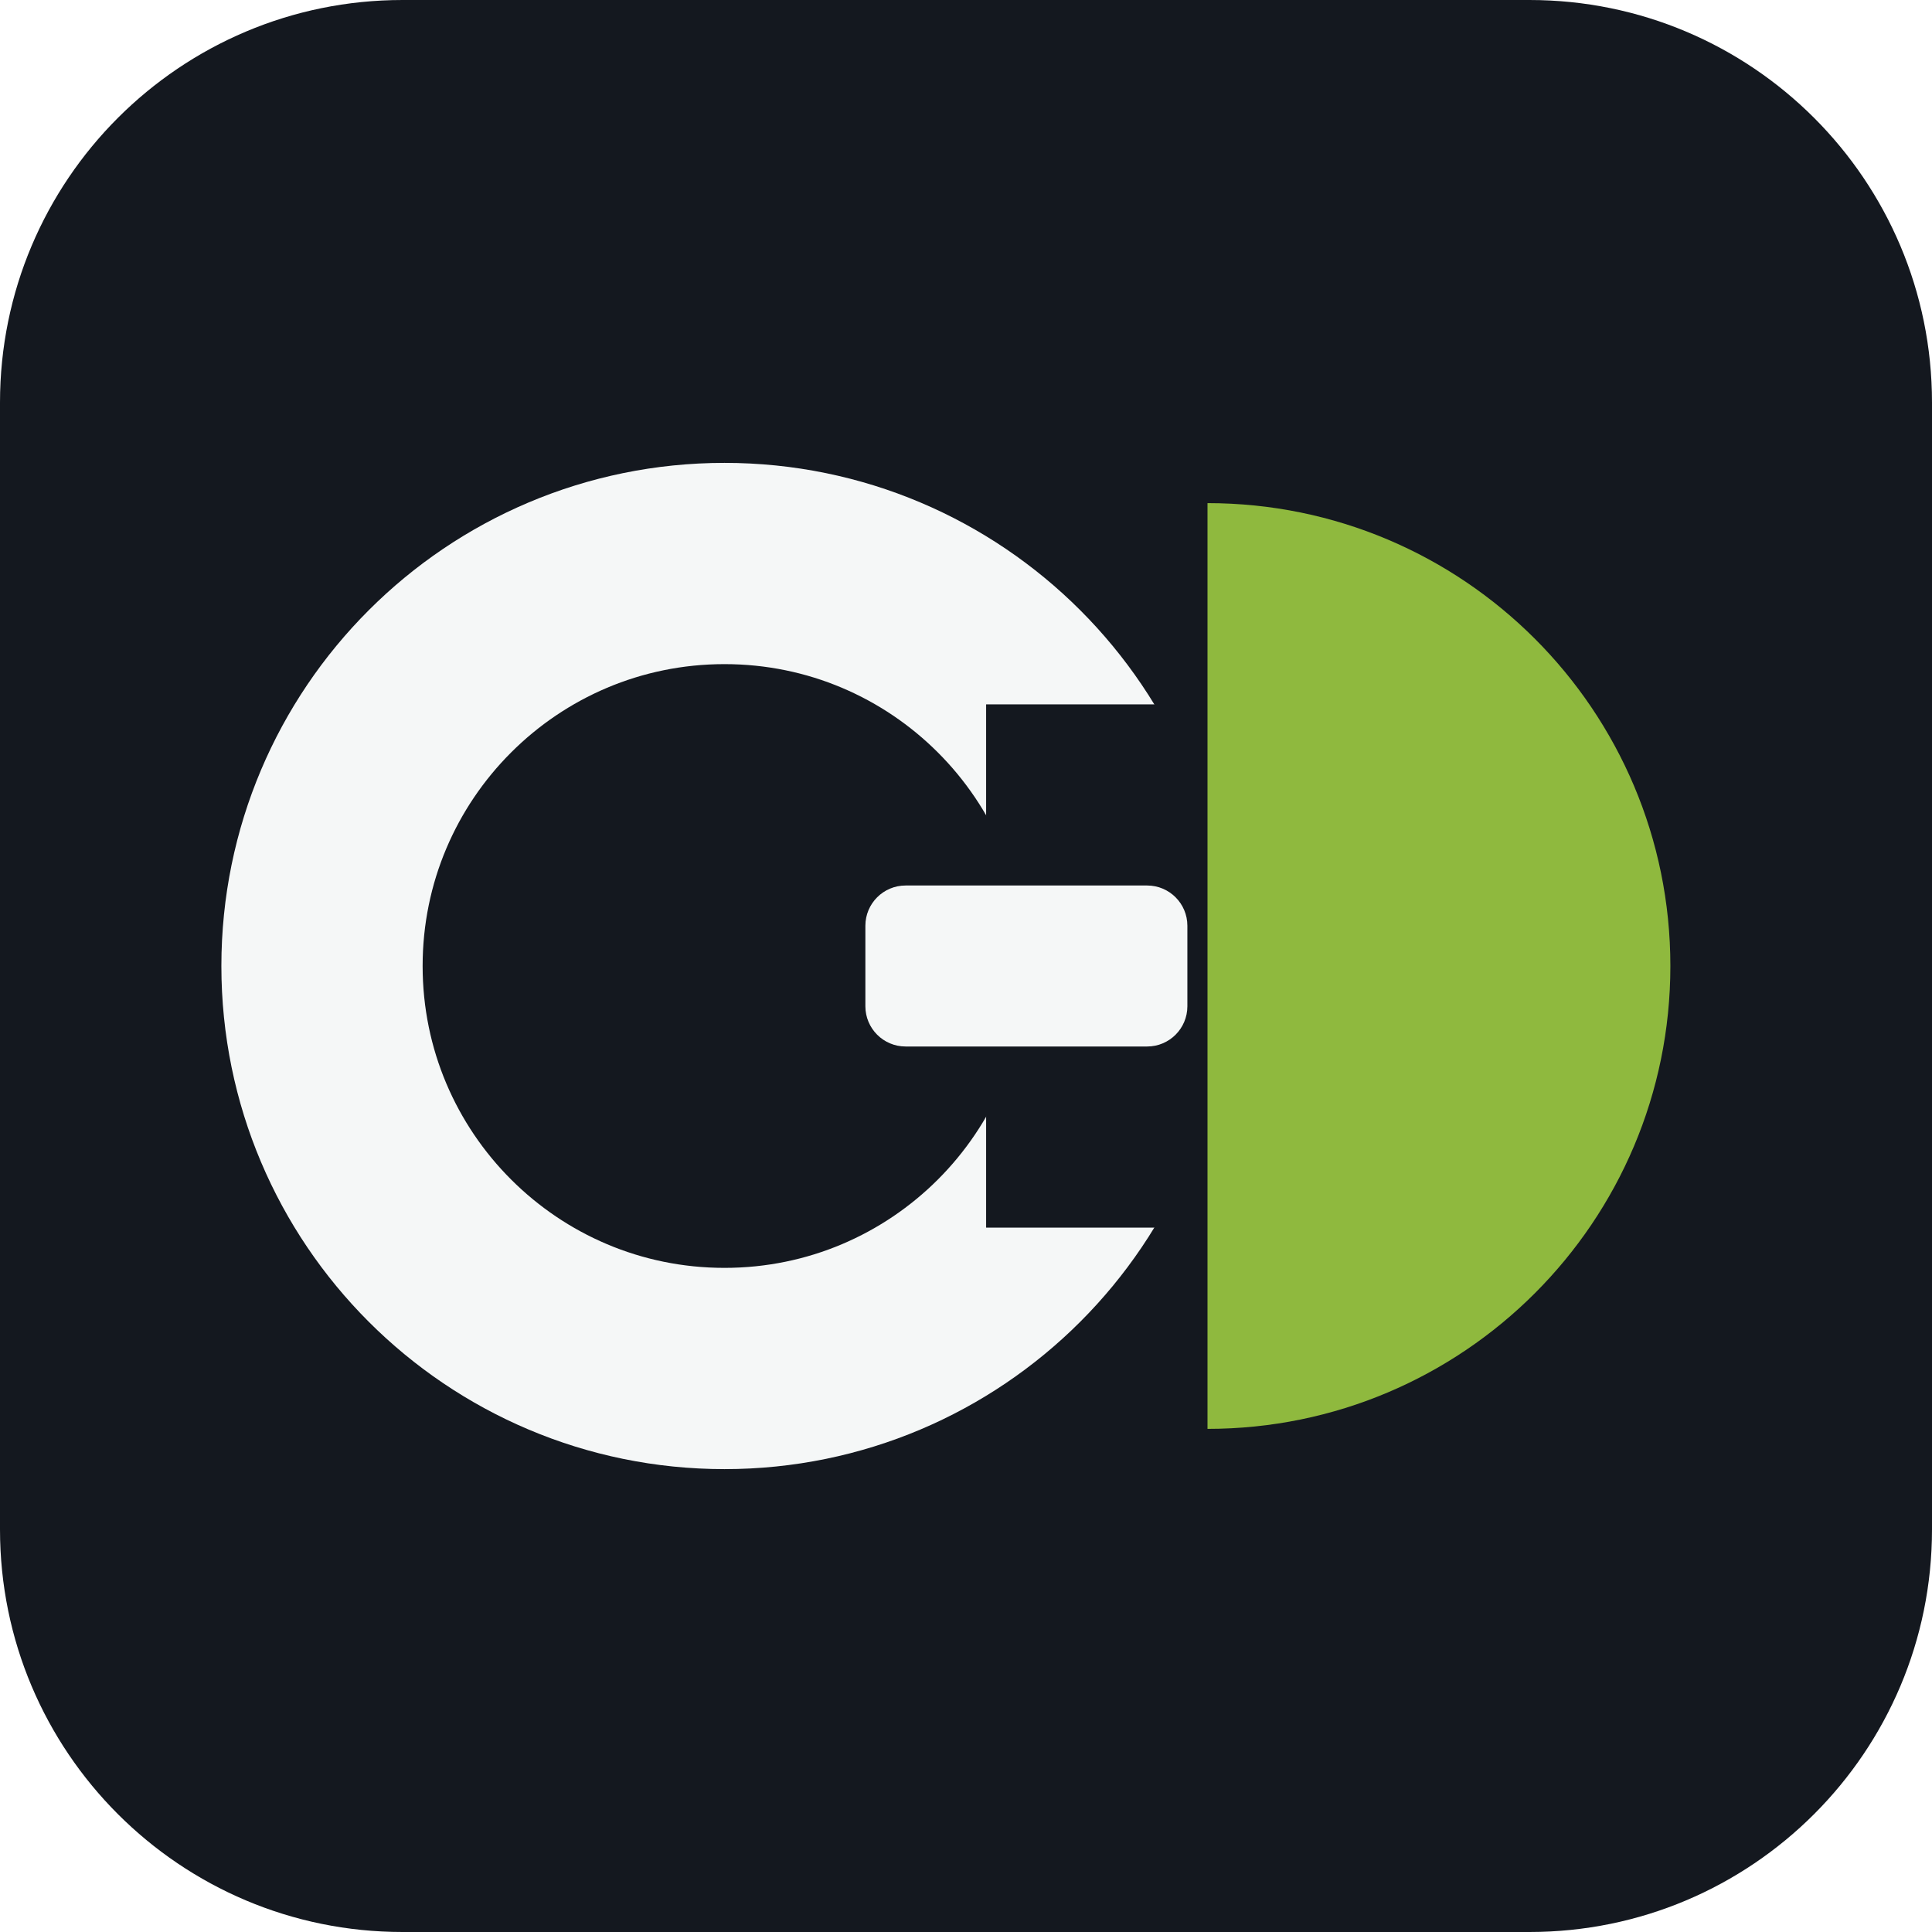
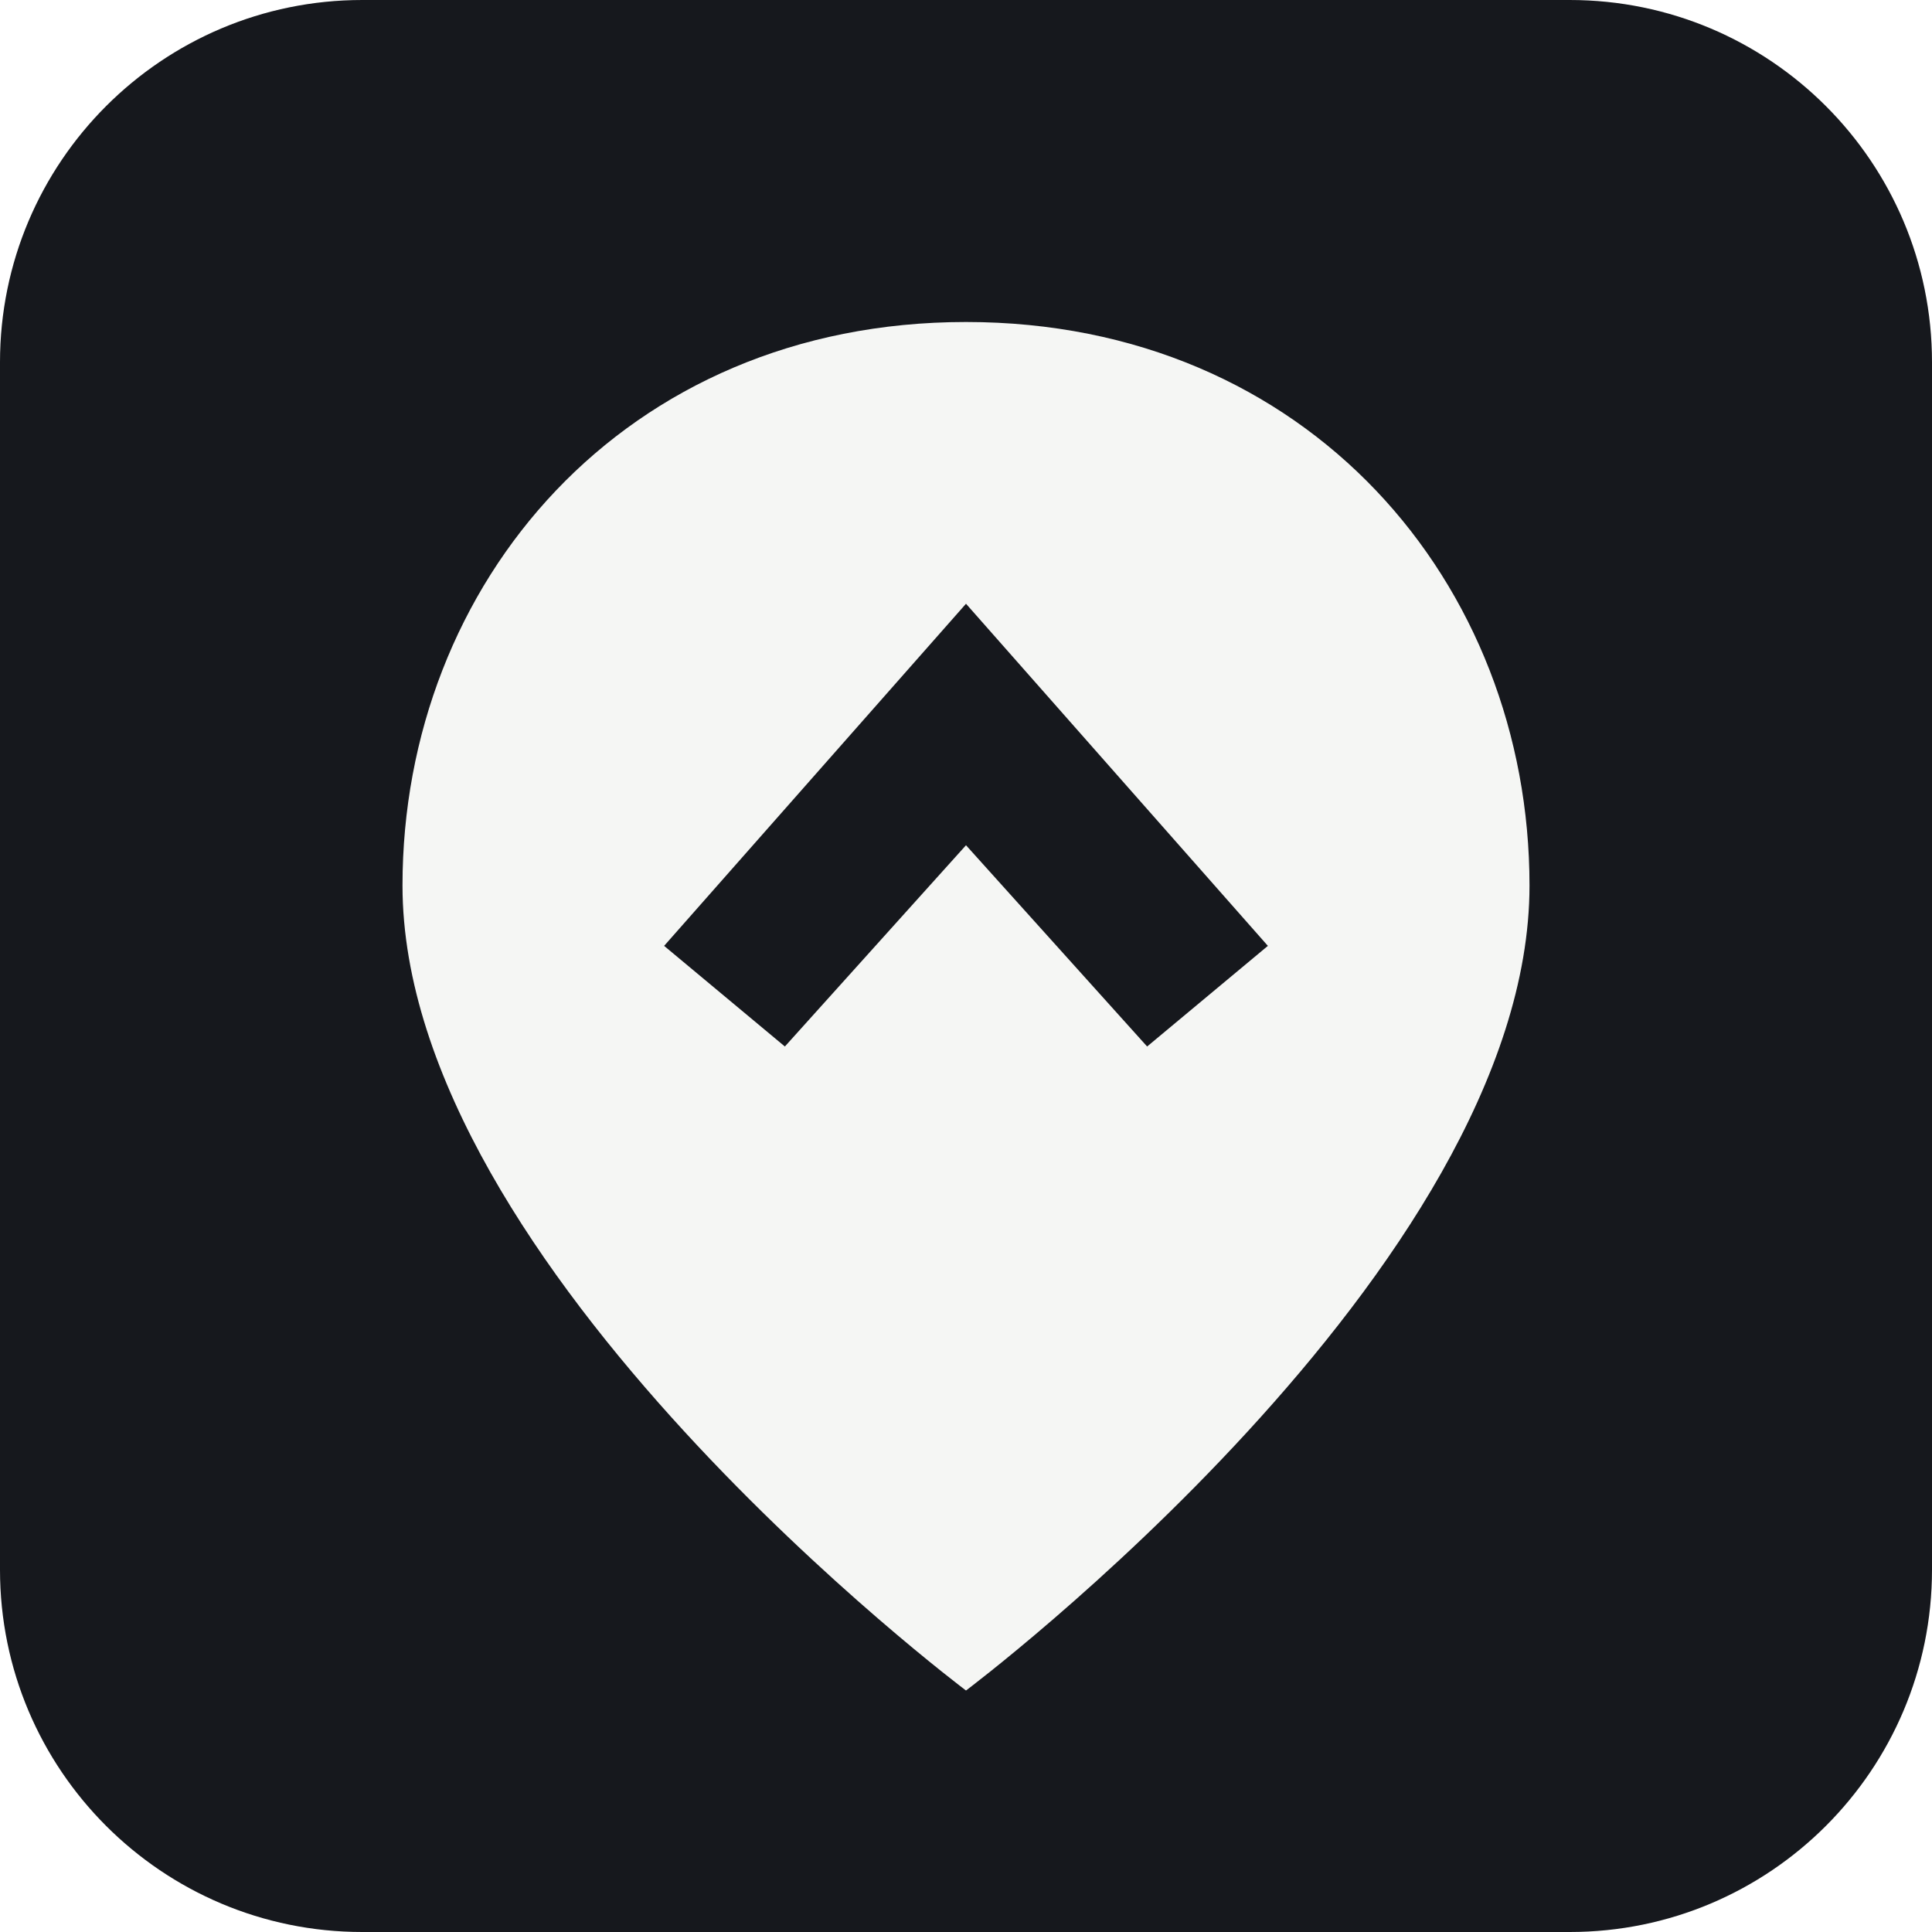
- <svg xmlns="http://www.w3.org/2000/svg" viewBox="0 0 96 96" role="img" aria-label="Gwent Digital">
-   <rect width="96" height="96" rx="20" fill="#14181F" />
-   <circle cx="36" cy="48" r="20" fill="none" stroke="#F5F7F7" stroke-width="10" />
-   <rect x="49" y="35" width="15" height="26" fill="#14181F" />
-   <rect x="43" y="44" width="16" height="8" rx="2" fill="#F5F7F7" />
-   <path d="M60 25 A23 23 0 0 1 60 71 Z" fill="#8FB93E" />
+ <svg xmlns="http://www.w3.org/2000/svg" viewBox="0 0 96 96">
+   <rect width="96" height="96" rx="18" fill="#16181D" />
+   <path fill-rule="evenodd" d="M48 16C31 16 20 29 20 44c0 19 28 40 28 40s28-21 28-40c0-15-11-28-28-28ZM33 47l15-17 15 17-6 5-9-10-9 10Z" fill="#F5F6F4" />
</svg>
